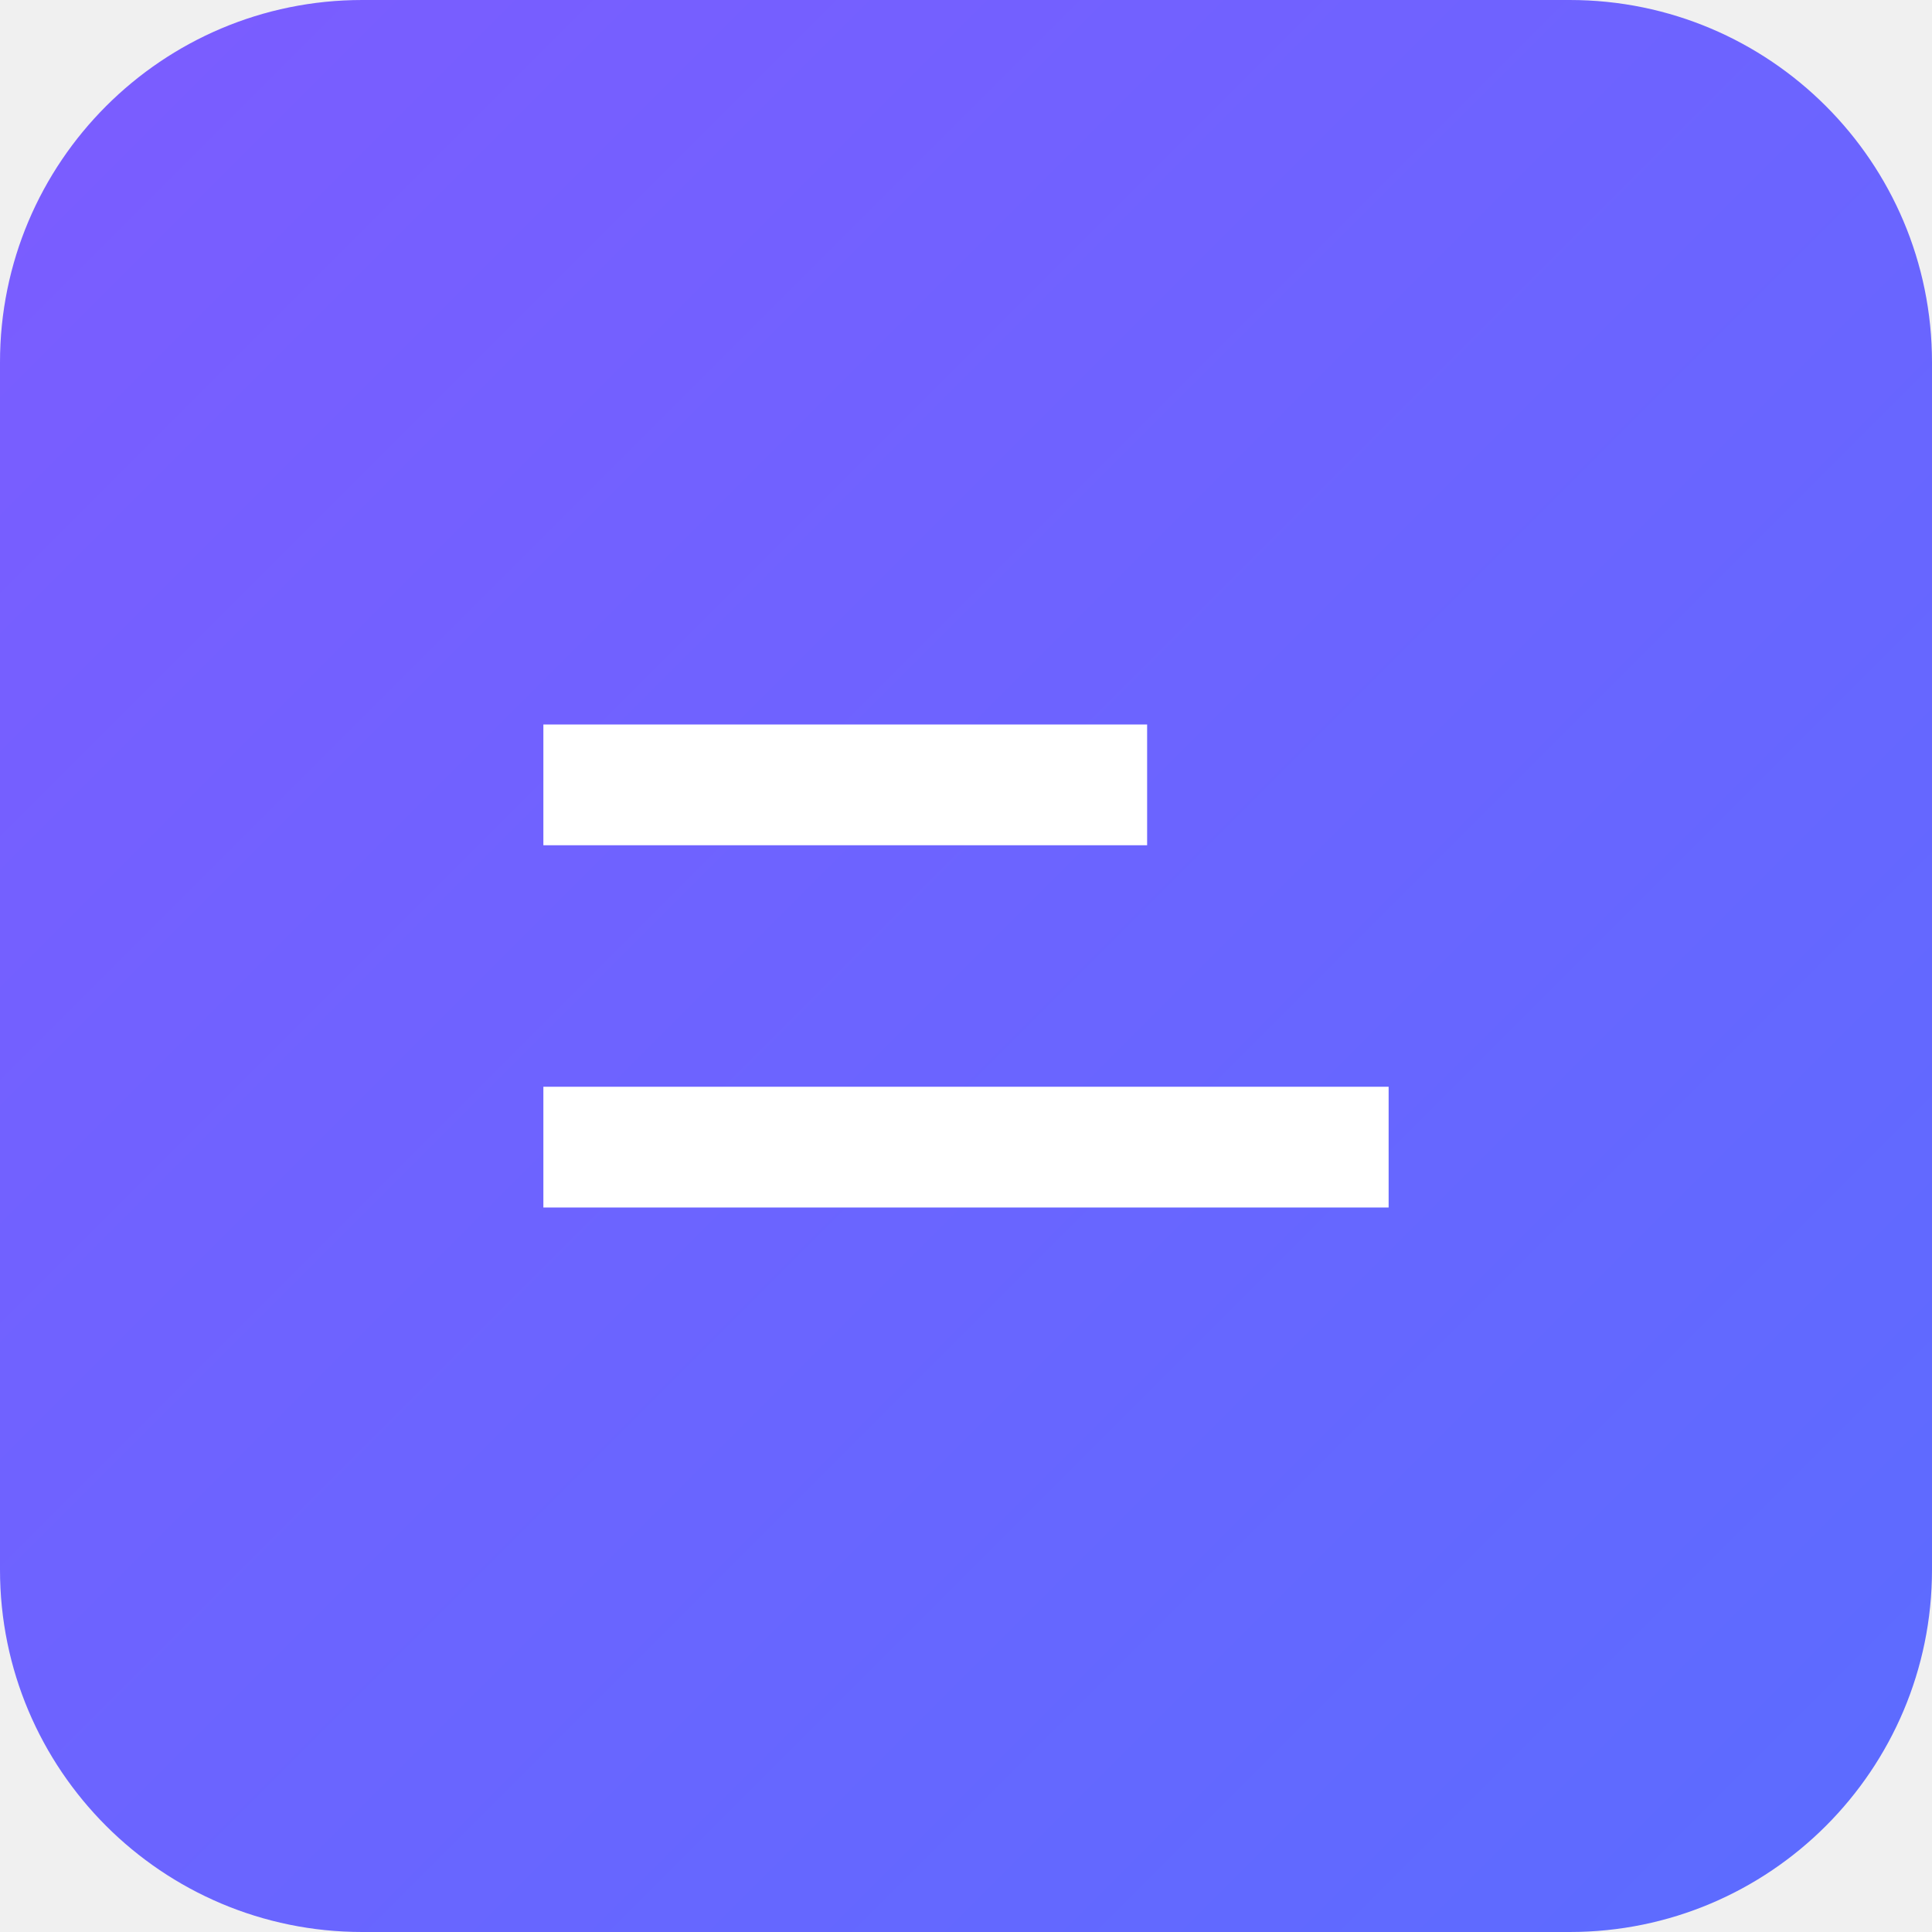
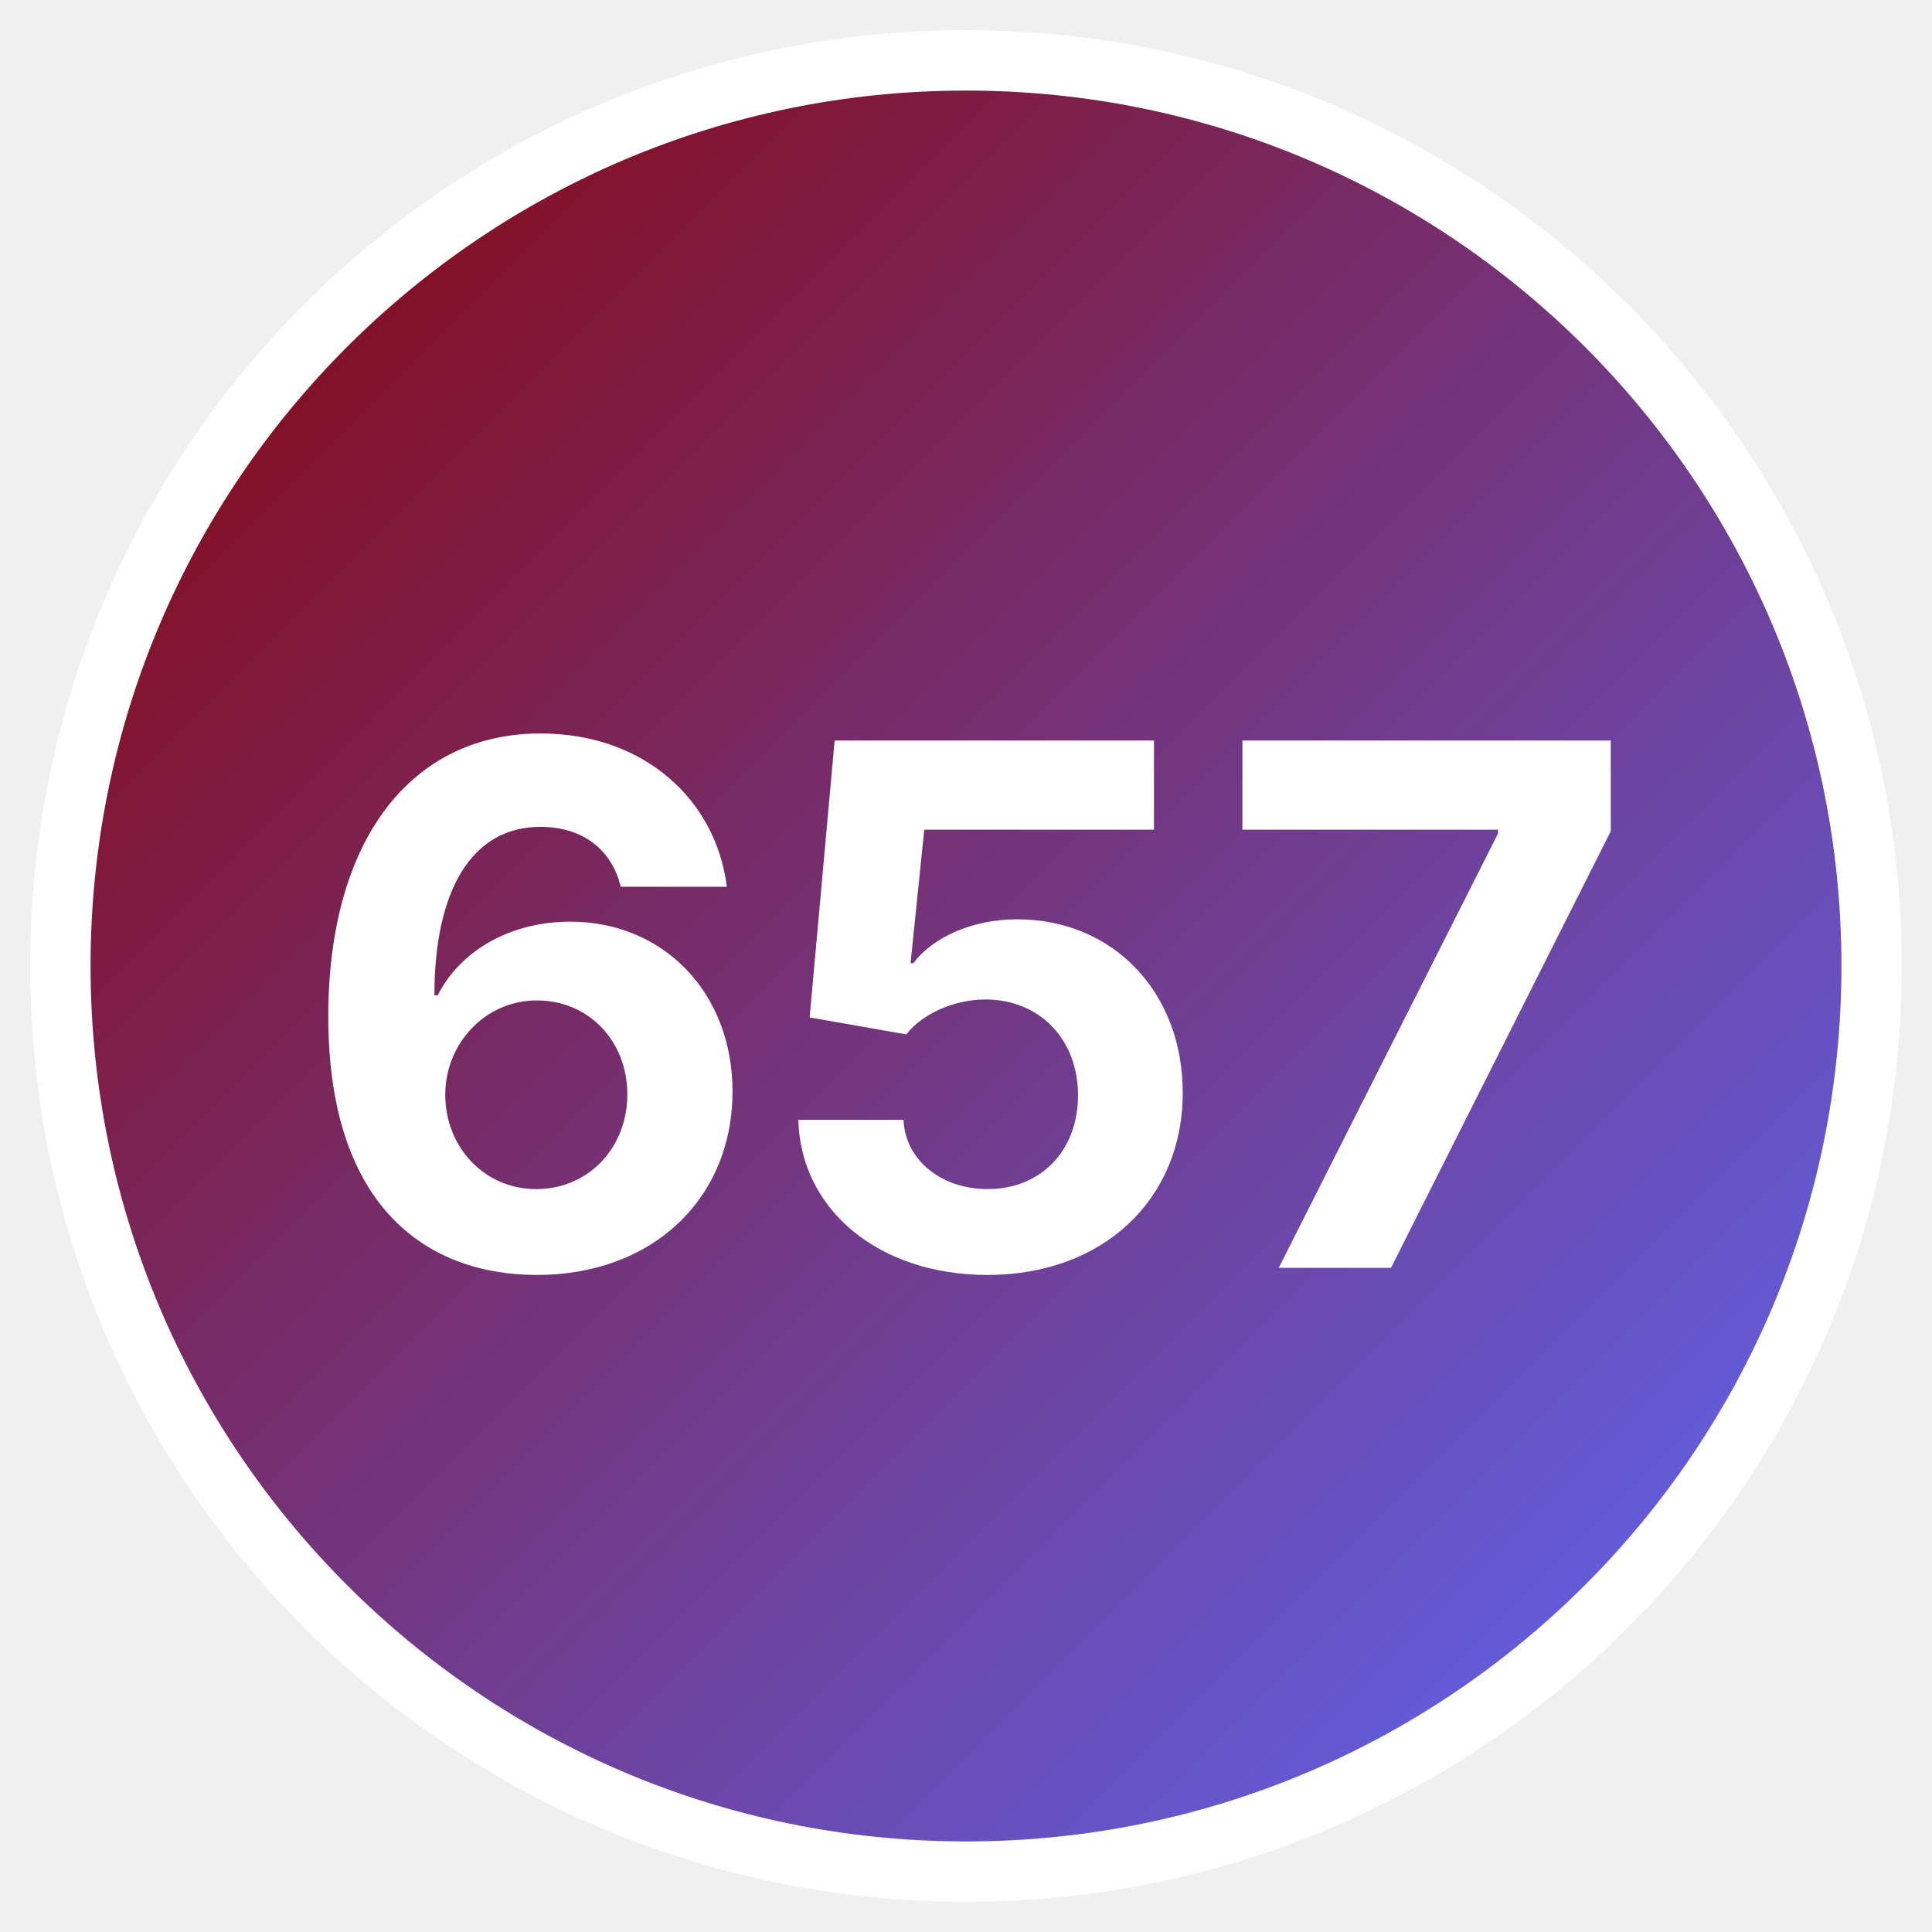
- <svg xmlns="http://www.w3.org/2000/svg" viewBox="0 0 64 64">
-   <defs>
-     <linearGradient id="g" x1="0" y1="0" x2="1" y2="1">
-       <stop offset="0" stop-color="#7c5cff" />
-       <stop offset="1" stop-color="#5b6cff" />
-     </linearGradient>
-   </defs>
-   <rect width="64" height="64" rx="12" fill="url(#g)" />
-   <path d="M18 36h28v4H18zM18 24h20v4H18z" fill="white" />
+ <svg xmlns="http://www.w3.org/2000/svg" viewBox="0 0 64 64" width="64" height="64">
+   <svg viewBox="0 0 64 64">
+     <defs>
+       <defs>
+         <linearGradient id="g" x1="0" y1="0" x2="1" y2="1">
+           <linearGradient id="bgGrad" x1="0%" y1="0%" x2="100%" y2="100%">
+             <stop offset="0" stop-color="#7c5cff" />
+             <stop offset="0%" style="stop-color:#8B0000;stop-opacity:1" />
+             <stop offset="1" stop-color="#5b6cff" />
+             <stop offset="100%" style="stop-color:#6B0000;stop-opacity:1" />
+           </linearGradient>
+         </linearGradient>
+       </defs>
+     </defs>
+     <rect width="64" height="64" rx="12" fill="url(#g)" />
+     <path d="M18 36h28v4H18zM18 24h20v4H18z" fill="white" />
+   </svg>
+   <circle cx="32" cy="32" r="30" fill="url(#bgGrad)" stroke="#FFFFFF" stroke-width="2" />
+   <text x="32" y="42" font-family="Inter, system-ui, -apple-system, 'Segoe UI', Arial, sans-serif" font-size="24" font-weight="700" fill="#FFFFFF" text-anchor="middle">657</text>
</svg>
